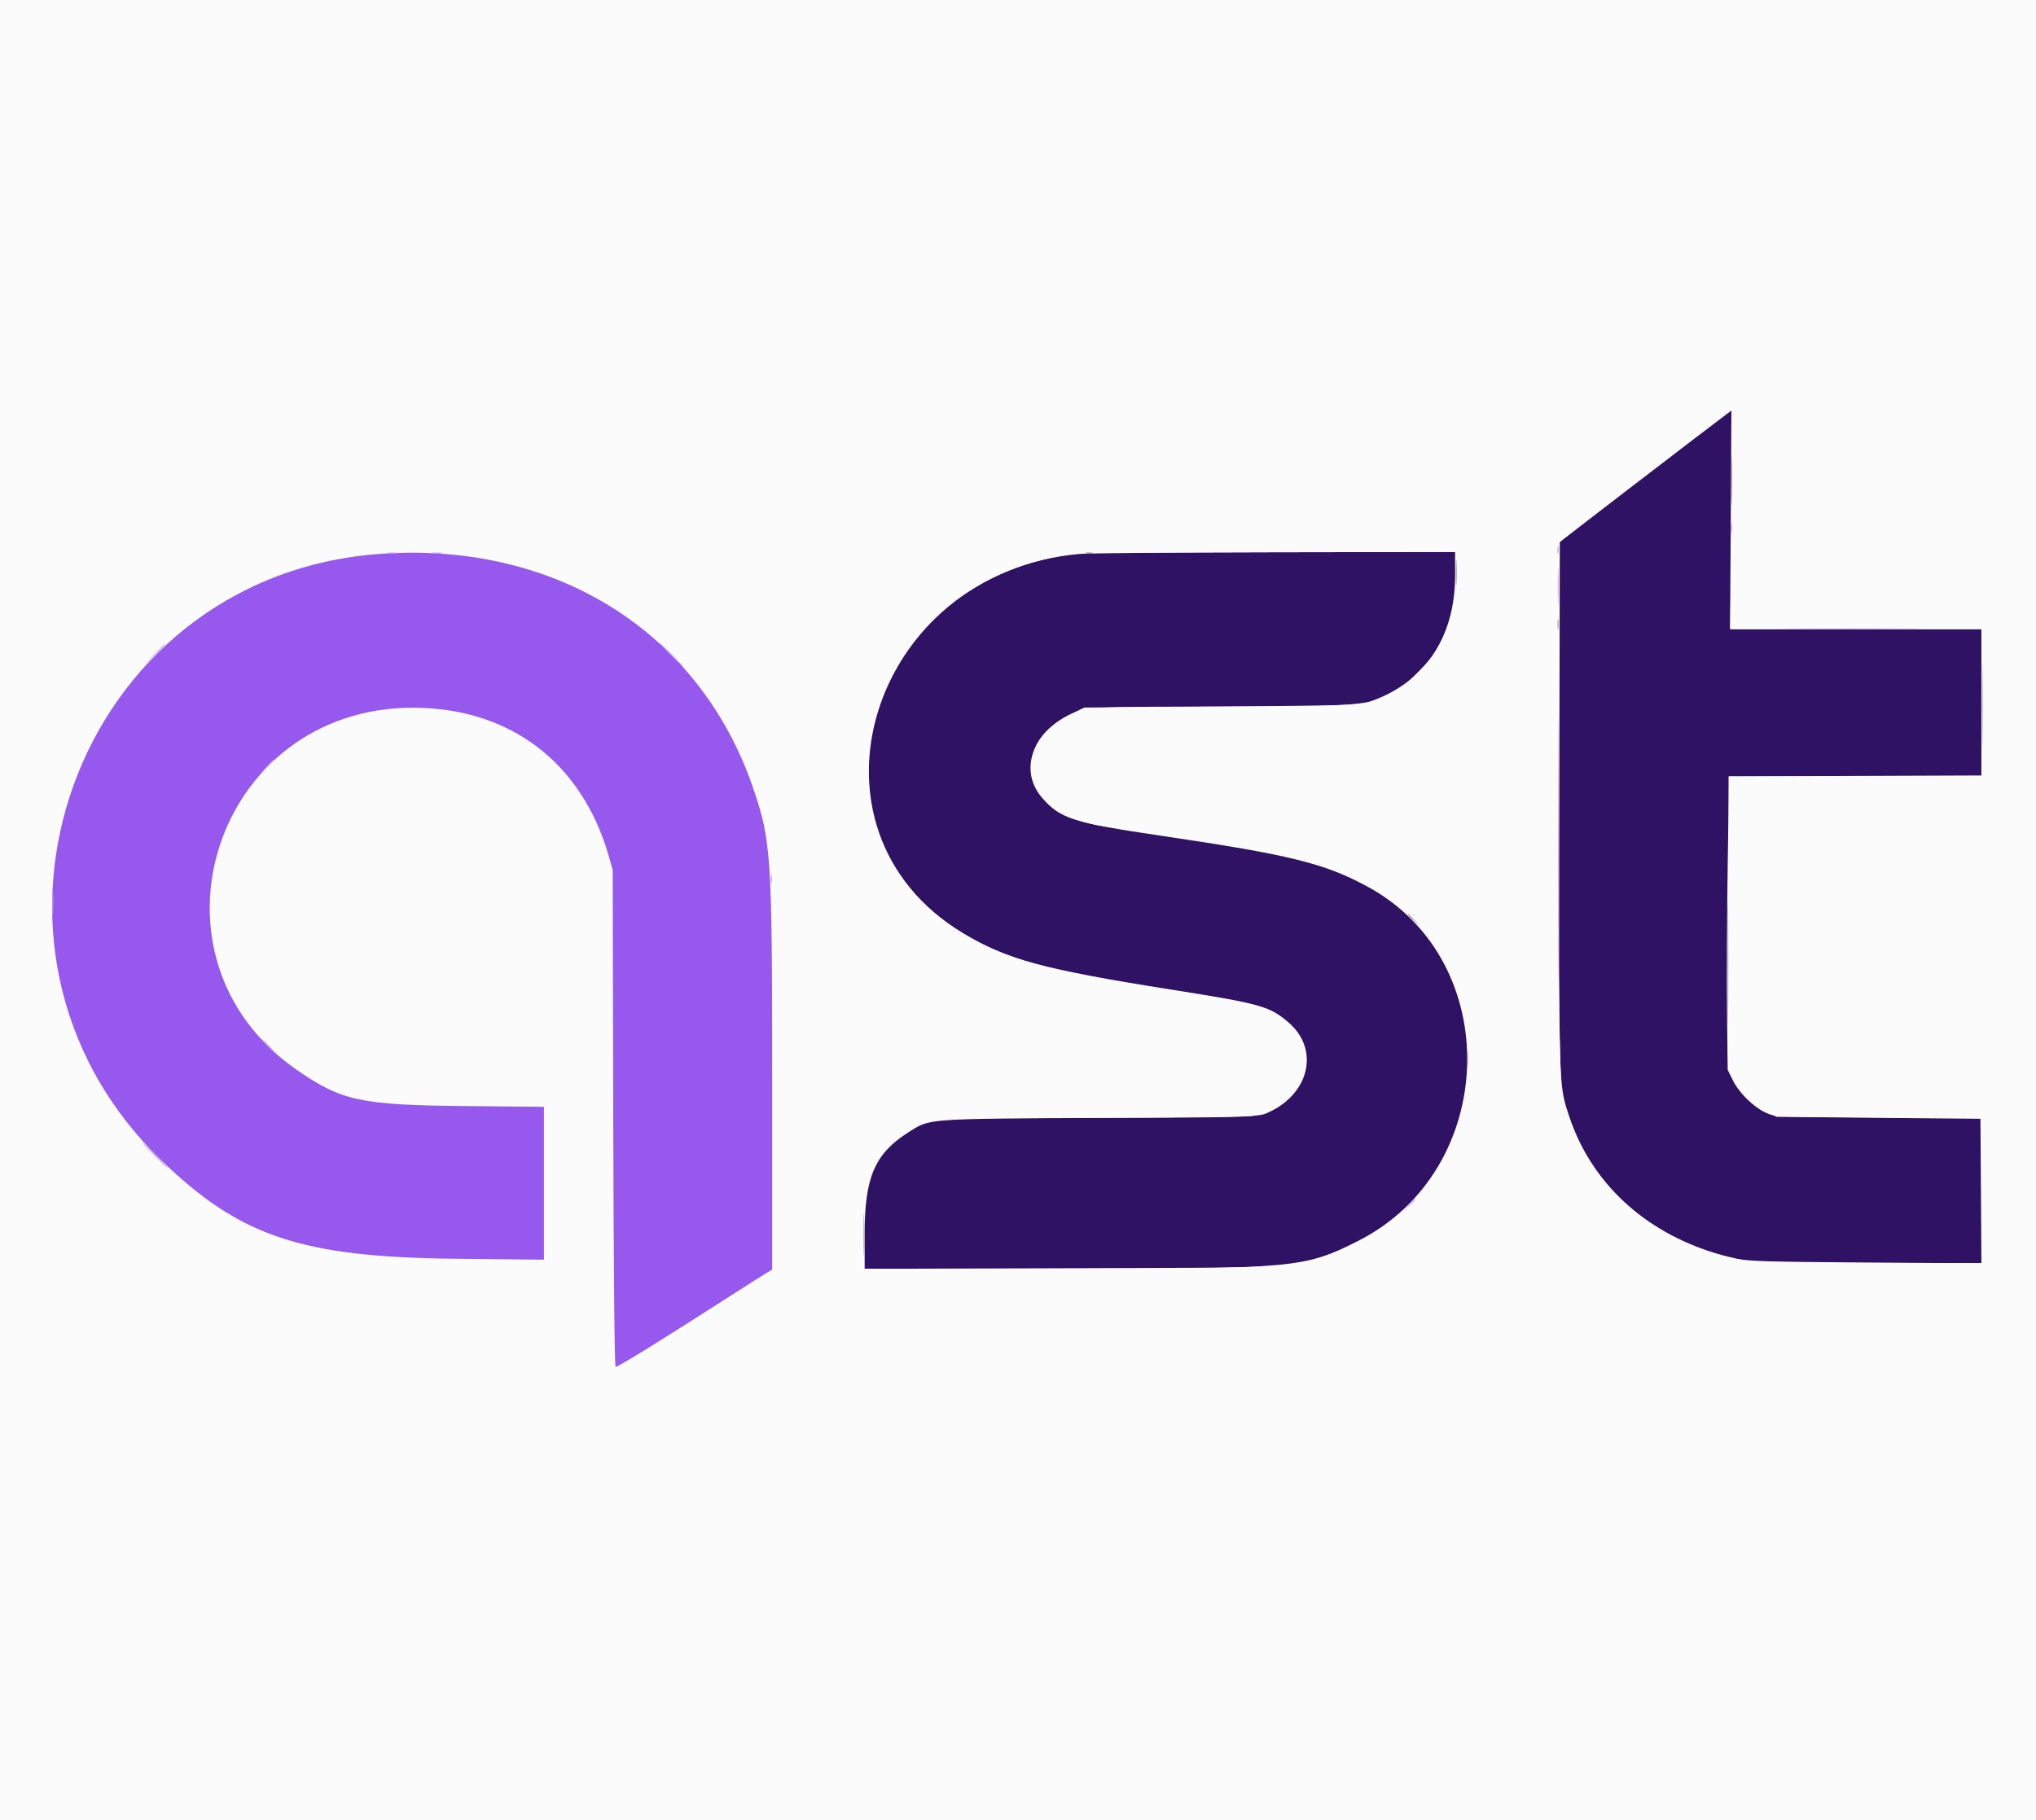
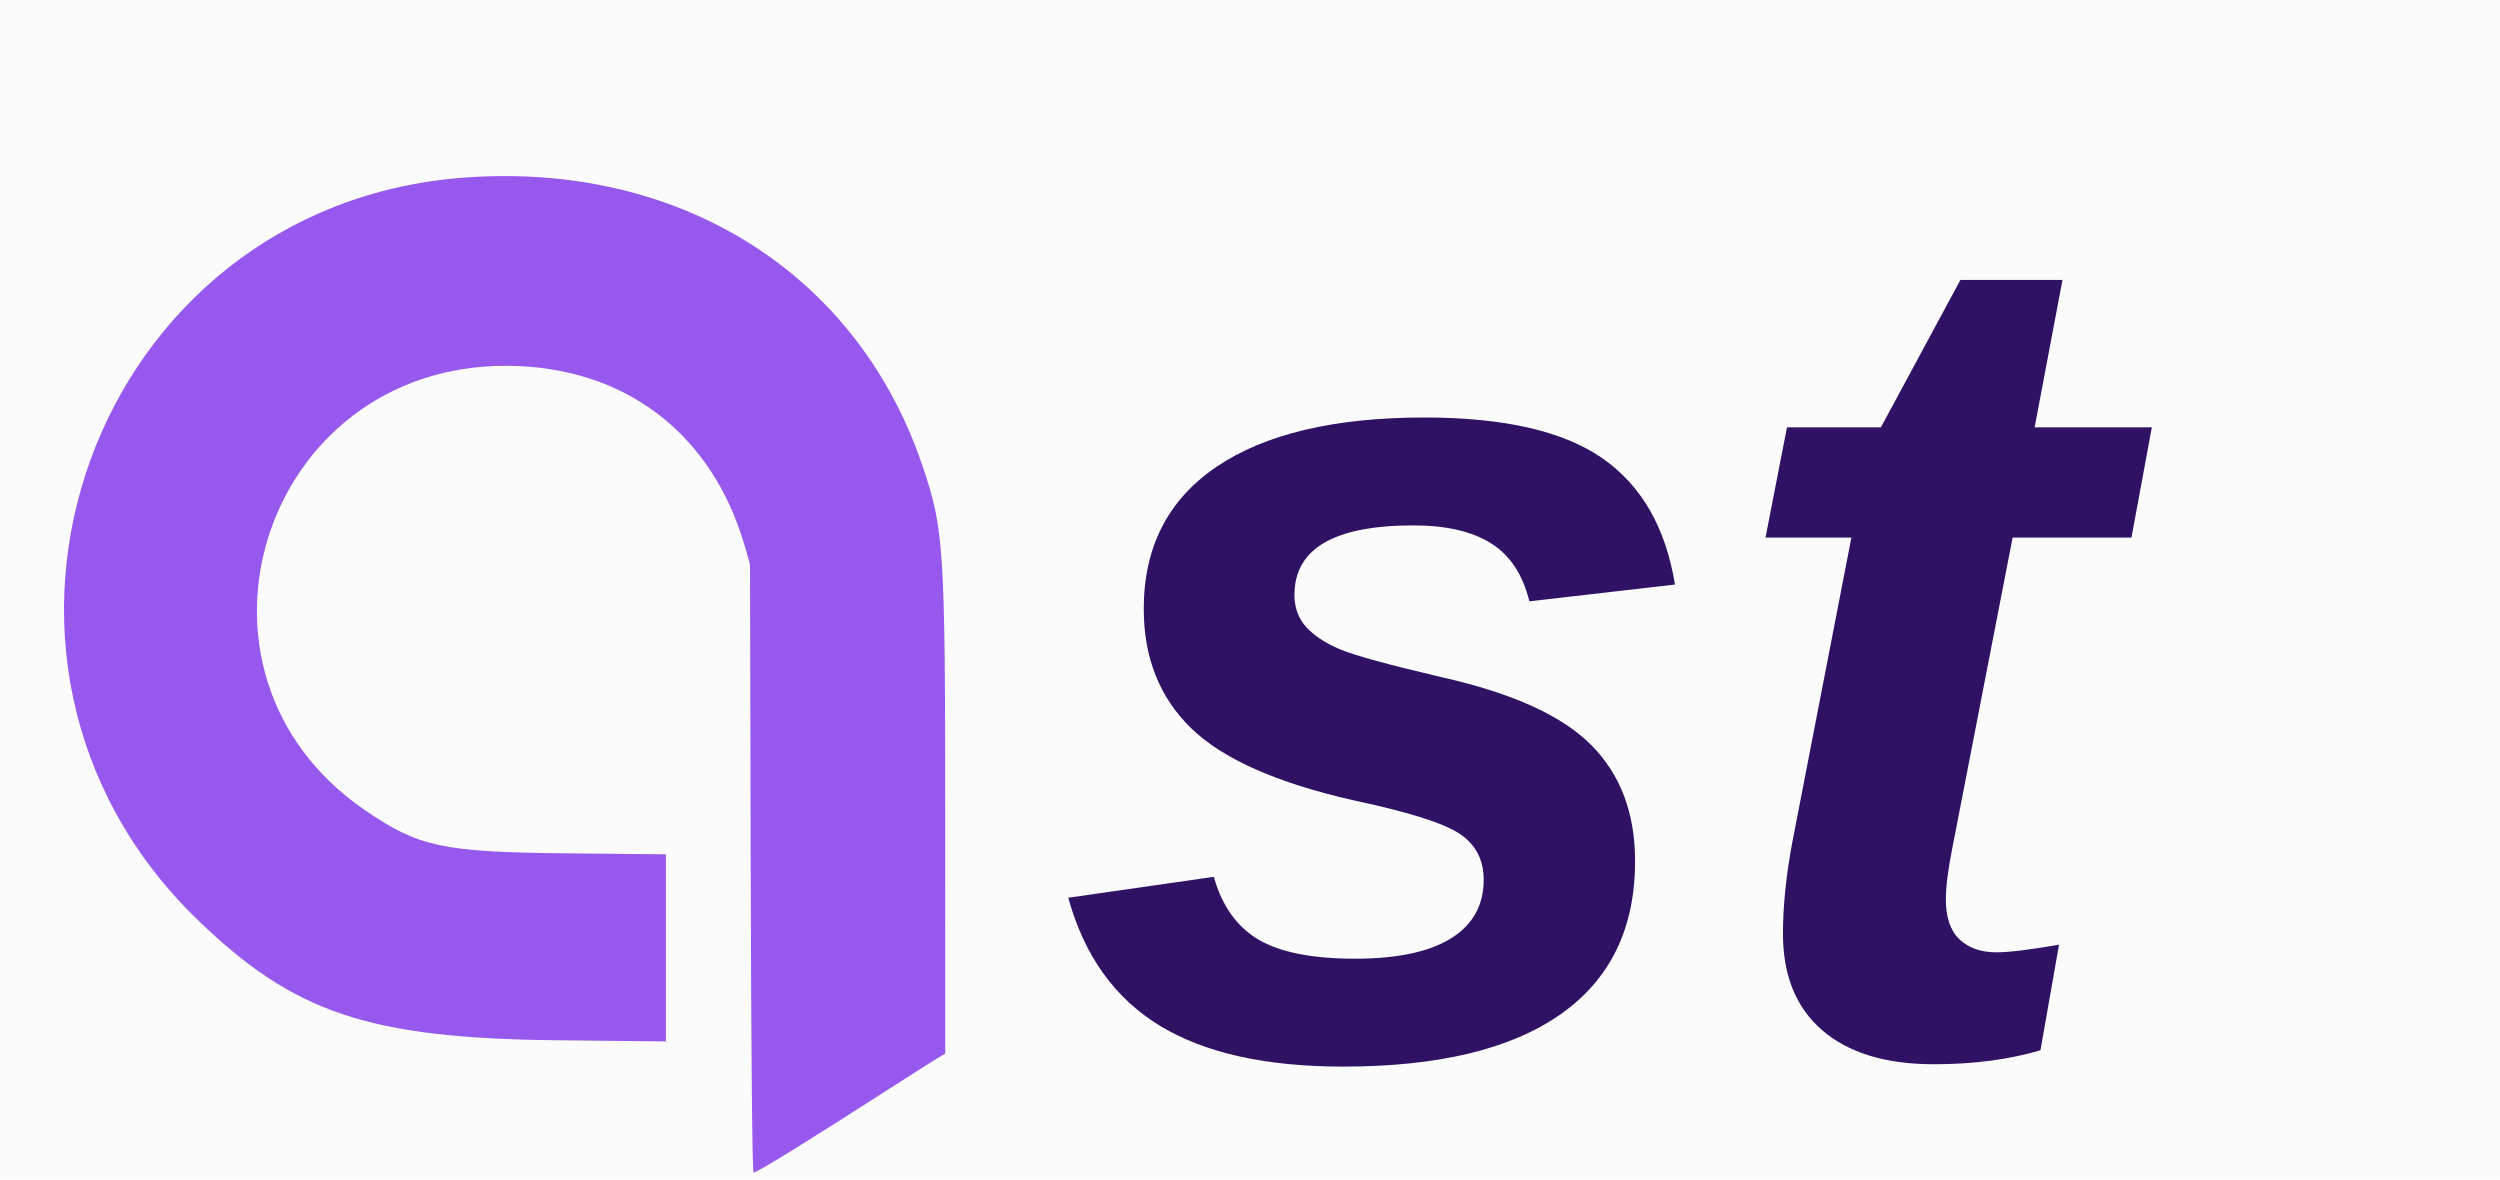
- <svg xmlns="http://www.w3.org/2000/svg" viewBox="59.022 11.556 281.067 251.2" version="1.1" id="svg" style="max-height: 500px" width="281.067" height="251.2">
-   <g id="svgg">
-     <path fill-rule="evenodd" fill="#301264" stroke="none" d="M292.958 72.090 C 290.171 74.213,284.844 78.297,281.120 81.165 L 274.349 86.379 274.277 122.551 C 274.198 161.991,274.175 161.275,275.672 165.755 C 278.995 175.698,287.411 182.850,298.704 185.326 C 300.355 185.689,303.074 185.770,316.605 185.863 L 332.558 185.973 332.490 175.994 L 332.422 166.016 318.229 165.885 C 304.336 165.758,304.010 165.743,302.808 165.188 C 301.086 164.392,299.095 162.438,298.246 160.710 L 297.526 159.245 297.437 151.042 C 297.388 146.530,297.431 137.419,297.533 130.794 L 297.718 118.750 315.135 118.750 L 332.552 118.750 332.552 108.594 L 332.552 98.438 315.204 98.438 L 297.857 98.438 297.956 83.333 C 298.010 75.026,298.048 68.229,298.041 68.229 C 298.033 68.229,295.746 69.967,292.958 72.090 M208.032 88.034 C 179.055 90.613,168.190 126.096,191.995 140.405 C 198.032 144.034,202.997 145.379,220.703 148.182 C 233.141 150.152,234.302 150.478,236.924 152.740 C 241.282 156.500,239.748 162.754,233.854 165.257 C 232.741 165.730,231.592 165.762,210.807 165.890 C 186.402 166.041,187.442 165.961,184.375 167.915 C 179.798 170.831,178.385 174.111,178.385 181.826 L 178.385 186.719 204.790 186.719 C 237.964 186.719,239.066 186.618,246.431 182.922 C 265.914 173.144,266.789 144.338,247.917 134.026 C 241.937 130.759,237.248 129.595,219.464 126.963 C 207.169 125.144,205.428 124.595,202.921 121.747 C 199.635 118.015,201.462 112.671,206.901 110.105 L 208.724 109.245 227.604 109.100 C 244.808 108.969,246.612 108.915,247.917 108.489 C 255.523 106.011,259.896 99.660,259.896 91.091 L 259.896 87.760 235.091 87.797 C 221.449 87.817,209.272 87.923,208.032 88.034" id="path0" />
-     <path fill-rule="evenodd" fill="#fbfbfb" stroke="none" d="M0.000 133.333 L 0.000 266.667 200.000 266.667 L 400.000 266.667 400.000 133.333 L 400.000 0.000 200.000 0.000 L 0.000 0.000 0.000 133.333 M298.068 83.203 L 297.880 98.177 315.197 98.177 L 332.515 98.177 332.676 99.544 C 332.765 100.296,332.803 104.896,332.760 109.766 L 332.682 118.620 315.165 118.687 L 297.647 118.754 297.717 139.129 L 297.786 159.505 298.424 160.800 C 299.278 162.536,301.006 164.212,302.813 165.060 L 304.297 165.755 318.424 165.829 L 332.552 165.903 332.552 175.920 L 332.552 185.938 317.232 185.938 C 303.356 185.938,301.655 185.891,299.198 185.447 C 286.703 183.186,277.412 174.549,274.656 162.630 C 274.080 160.141,273.603 87.568,274.156 86.580 C 274.410 86.126,297.673 68.244,298.022 68.235 C 298.161 68.232,298.180 74.328,298.068 83.203 M122.173 88.033 C 143.951 90.236,160.443 105.352,164.920 127.214 C 165.435 129.726,165.457 130.821,165.550 158.363 L 165.646 186.908 164.008 187.948 C 163.107 188.520,161.081 189.807,159.505 190.808 C 148.546 197.773,144.123 200.521,143.869 200.521 C 143.803 200.521,143.749 185.726,143.748 167.643 C 143.747 140.165,143.685 134.352,143.367 132.246 C 139.985 109.809,112.009 101.245,95.833 117.695 C 82.053 131.709,87.510 155.318,106.168 162.403 C 110.287 163.968,111.686 164.118,123.372 164.252 L 134.115 164.375 134.123 165.391 C 134.128 165.949,134.131 169.746,134.131 173.828 C 134.131 177.910,134.128 182.196,134.123 183.353 L 134.115 185.456 121.680 185.350 C 106.635 185.220,104.011 184.866,96.762 181.991 C 68.241 170.677,57.200 134.846,74.345 109.245 C 82.726 96.729,95.381 89.410,111.198 87.929 C 113.395 87.723,119.702 87.783,122.173 88.033 M260.088 91.471 C 259.877 97.329,258.587 100.518,254.948 104.182 C 250.061 109.102,250.051 109.104,227.984 109.110 C 213.360 109.114,210.284 109.178,209.035 109.503 C 198.958 112.128,198.840 122.320,208.854 125.089 C 210.416 125.521,210.296 125.501,222.005 127.224 C 235.393 129.193,241.689 130.723,246.615 133.203 C 268.796 144.373,265.959 177.054,242.129 184.879 C 236.742 186.649,238.563 186.557,206.809 186.651 L 178.071 186.736 178.182 181.454 C 178.347 173.628,179.792 170.570,184.725 167.610 C 187.612 165.878,187.507 165.885,210.260 165.885 C 224.208 165.885,231.142 165.794,232.084 165.597 C 239.921 163.959,241.877 155.541,235.313 151.695 C 233.186 150.448,231.209 149.971,222.284 148.552 C 209.382 146.500,207.487 146.162,204.150 145.318 C 187.633 141.135,178.957 131.719,178.915 117.932 C 178.869 102.522,190.890 89.986,207.682 87.934 C 208.112 87.881,220.109 87.821,234.343 87.799 L 260.222 87.760 260.088 91.471" id="path1" />
-     <path fill-rule="evenodd" fill="#9658ed" stroke="none" d="M111.458 88.025 C 69.323 91.084,50.871 142.291,81.288 171.753 C 92.152 182.276,100.624 185.117,121.810 185.341 L 134.115 185.471 134.115 174.918 L 134.115 164.366 122.982 164.257 C 108.873 164.118,106.194 163.541,100.082 159.329 C 77.503 143.769,88.606 109.165,116.146 109.264 C 129.405 109.312,139.321 116.831,143.024 129.644 L 143.601 131.641 143.682 165.951 C 143.731 186.900,143.857 200.260,144.005 200.260 C 144.408 200.260,149.836 196.906,160.026 190.361 C 162.318 188.889,164.514 187.497,164.907 187.267 L 165.622 186.849 165.621 160.938 C 165.620 129.653,165.494 127.695,163.004 120.391 C 155.644 98.799,135.685 86.267,111.458 88.025" id="path2" />
-     <path fill-rule="evenodd" fill="#9e98a8" stroke="none" d="M298.027 77.995 C 298.027 81.003,298.065 82.197,298.111 80.650 C 298.157 79.102,298.157 76.641,298.111 75.181 C 298.064 73.721,298.027 74.987,298.027 77.995 M208.919 87.940 C 209.170 88.005,209.580 88.005,209.831 87.940 C 210.081 87.874,209.876 87.821,209.375 87.821 C 208.874 87.821,208.669 87.874,208.919 87.940 M259.994 90.625 C 259.994 92.272,260.037 92.946,260.088 92.122 C 260.140 91.299,260.140 89.951,260.088 89.128 C 260.037 88.304,259.994 88.978,259.994 90.625 M274.033 97.786 C 274.035 98.503,274.085 98.765,274.145 98.369 C 274.205 97.973,274.203 97.387,274.142 97.067 C 274.080 96.746,274.031 97.070,274.033 97.786 M297.517 144.531 C 297.517 152.194,297.550 155.329,297.591 151.497 C 297.632 147.666,297.632 141.396,297.591 137.565 C 297.550 133.734,297.517 136.868,297.517 144.531 M253.385 137.842 C 253.385 137.887,253.766 138.268,254.232 138.688 L 255.078 139.453 254.313 138.607 C 253.600 137.818,253.385 137.641,253.385 137.842 M261.546 157.813 C 261.546 158.887,261.592 159.326,261.648 158.789 C 261.704 158.252,261.704 157.373,261.648 156.836 C 261.592 156.299,261.546 156.738,261.546 157.813 M178.233 182.031 C 178.233 184.681,178.272 185.765,178.319 184.440 C 178.366 183.115,178.366 180.947,178.319 179.622 C 178.272 178.298,178.233 179.382,178.233 182.031" id="path3" />
-     <path fill-rule="evenodd" fill="#c6a1f4" stroke="none" d="M297.991 84.505 C 297.993 85.221,298.044 85.483,298.104 85.088 C 298.163 84.692,298.162 84.106,298.100 83.785 C 298.038 83.465,297.989 83.789,297.991 84.505 M274.019 87.500 C 274.019 88.001,274.072 88.206,274.138 87.956 C 274.203 87.705,274.203 87.295,274.138 87.044 C 274.072 86.794,274.019 86.999,274.019 87.500 M112.569 87.947 C 112.965 88.007,113.550 88.006,113.871 87.944 C 114.191 87.882,113.867 87.833,113.151 87.835 C 112.435 87.837,112.173 87.887,112.569 87.947 M118.555 87.947 C 118.949 88.007,119.593 88.007,119.987 87.947 C 120.381 87.887,120.059 87.838,119.271 87.838 C 118.483 87.838,118.161 87.887,118.555 87.947 M274.064 92.578 C 274.064 94.870,274.104 95.772,274.152 94.584 C 274.201 93.396,274.200 91.521,274.152 90.417 C 274.103 89.314,274.063 90.286,274.064 92.578 M306.855 98.372 C 311.126 98.412,318.040 98.412,322.219 98.372 C 326.398 98.332,322.904 98.299,314.453 98.299 C 306.003 98.299,302.583 98.332,306.855 98.372 M274.084 128.255 C 274.084 144.440,274.115 151.023,274.154 142.884 C 274.192 134.744,274.192 121.502,274.154 113.457 C 274.115 105.411,274.084 112.070,274.084 128.255 M332.670 108.984 C 332.670 114.284,332.705 116.415,332.747 113.720 C 332.789 111.025,332.789 106.689,332.747 104.085 C 332.705 101.480,332.670 103.685,332.670 108.984 M151.563 101.953 C 152.485 102.884,153.299 103.646,153.370 103.646 C 153.442 103.646,152.746 102.884,151.823 101.953 C 150.900 101.022,150.087 100.260,150.015 100.260 C 149.943 100.260,150.640 101.022,151.563 101.953 M80.199 102.018 L 78.776 103.516 80.273 102.092 C 81.665 100.770,81.890 100.521,81.697 100.521 C 81.656 100.521,80.982 101.195,80.199 102.018 M95.819 117.383 L 94.922 118.359 95.898 117.462 C 96.436 116.968,96.875 116.529,96.875 116.485 C 96.875 116.287,96.655 116.474,95.819 117.383 M165.430 132.943 C 165.433 133.516,165.486 133.719,165.549 133.395 C 165.611 133.071,165.609 132.603,165.544 132.354 C 165.478 132.105,165.427 132.370,165.430 132.943 M66.244 136.198 C 66.244 137.845,66.287 138.519,66.338 137.695 C 66.390 136.872,66.390 135.524,66.338 134.701 C 66.287 133.877,66.244 134.551,66.244 136.198 M95.964 155.990 C 96.523 156.563,97.039 157.031,97.111 157.031 C 97.183 157.031,96.783 156.563,96.224 155.990 C 95.665 155.417,95.148 154.948,95.077 154.948 C 95.005 154.948,95.404 155.417,95.964 155.990 M80.339 171.094 C 81.333 172.096,82.206 172.917,82.278 172.917 C 82.349 172.917,81.594 172.096,80.599 171.094 C 79.604 170.091,78.731 169.271,78.660 169.271 C 78.588 169.271,79.344 170.091,80.339 171.094 M253.499 177.930 L 252.734 178.776 253.581 178.011 C 254.370 177.298,254.547 177.083,254.346 177.083 C 254.301 177.083,253.920 177.464,253.499 177.930" id="path4" />
-   </g>
+ <svg xmlns="http://www.w3.org/2000/svg" viewBox="59 68 282 133" role="img" aria-label="qst">
+   <rect x="59" y="68" width="282" height="133" fill="#fbfbfb" />
+   <path fill="#9658ed" fill-rule="evenodd" d="M111.458 88.025 C 69.323 91.084,50.871 142.291,81.288 171.753 C 92.152 182.276,100.624 185.117,121.810 185.341 L 134.115 185.471 134.115 174.918 L 134.115 164.366 122.982 164.257 C 108.873 164.118,106.194 163.541,100.082 159.329 C 77.503 143.769,88.606 109.165,116.146 109.264 C 129.405 109.312,139.321 116.831,143.024 129.644 L 143.601 131.641 143.682 165.951 C 143.731 186.900,143.857 200.260,144.005 200.260 C 144.408 200.260,149.836 196.906,160.026 190.361 C 162.318 188.889,164.514 187.497,164.907 187.267 L 165.622 186.849 165.621 160.938 C 165.620 129.653,165.494 127.695,163.004 120.391 C 155.644 98.799,135.685 86.267,111.458 88.025 Z" />
+   <text x="178" y="187" fill="#301264" font-family="Arial, Helvetica, sans-serif" font-size="134" font-weight="900" font-style="italic">st</text>
</svg>
